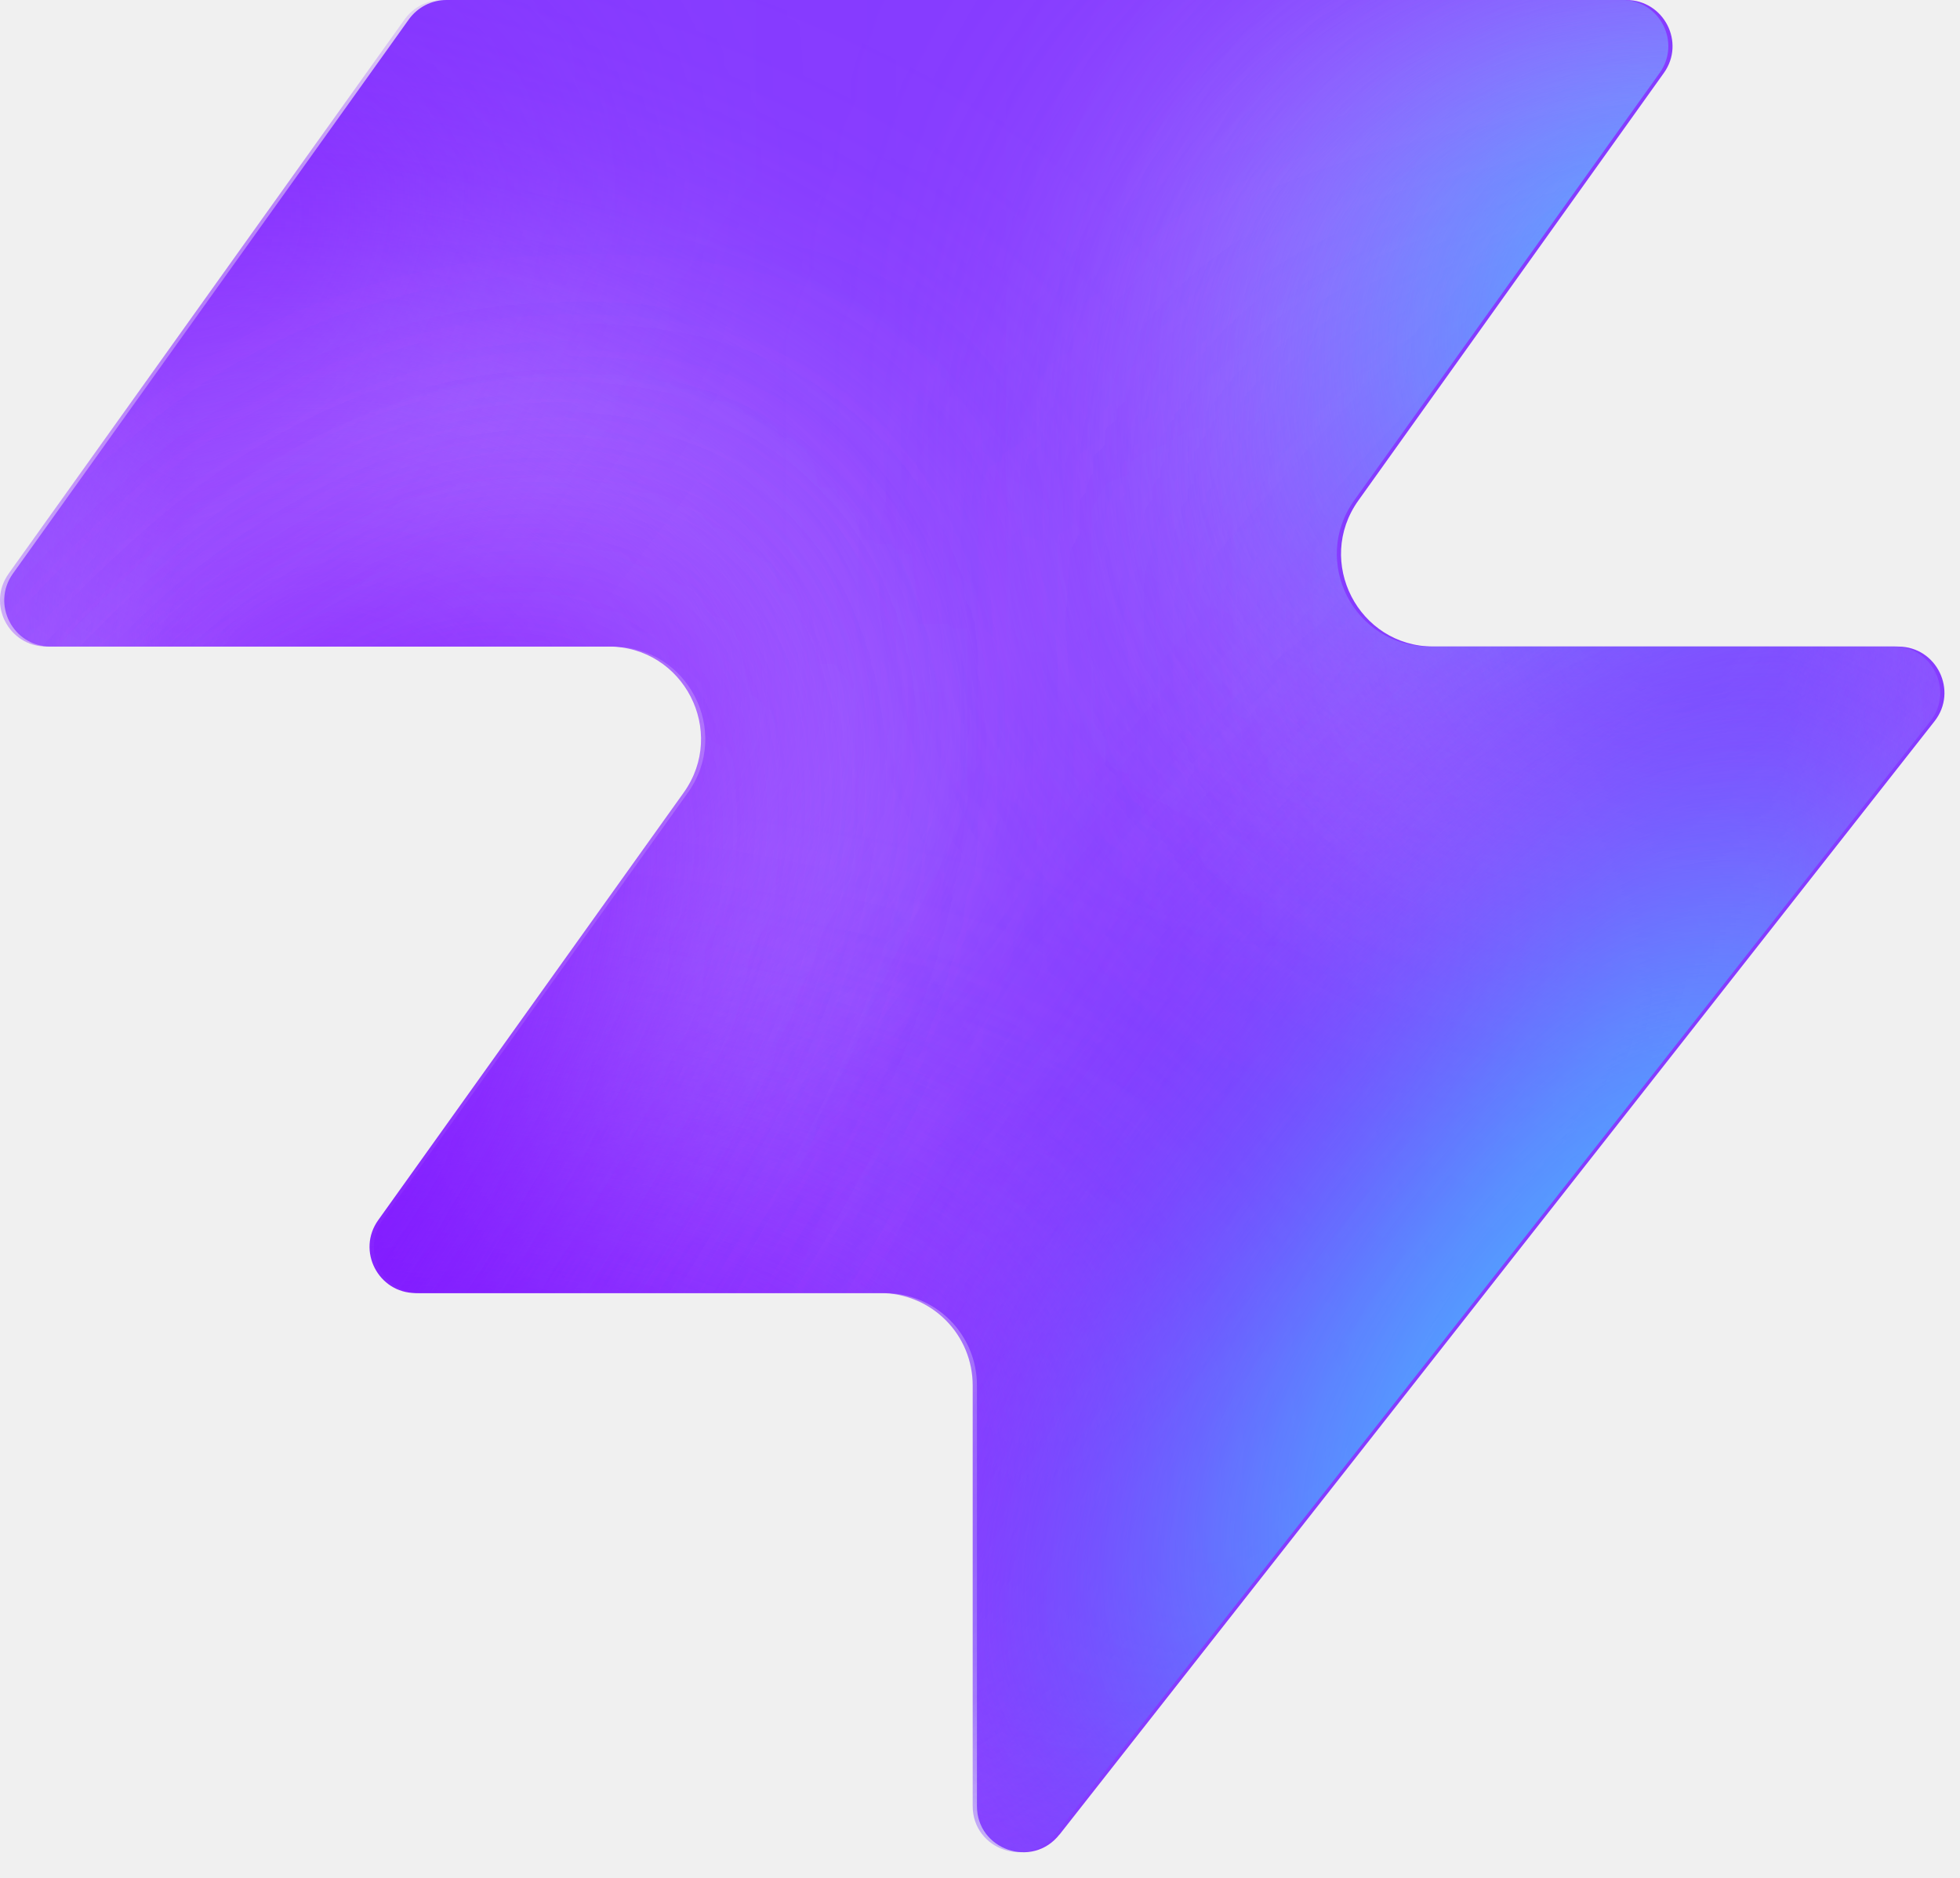
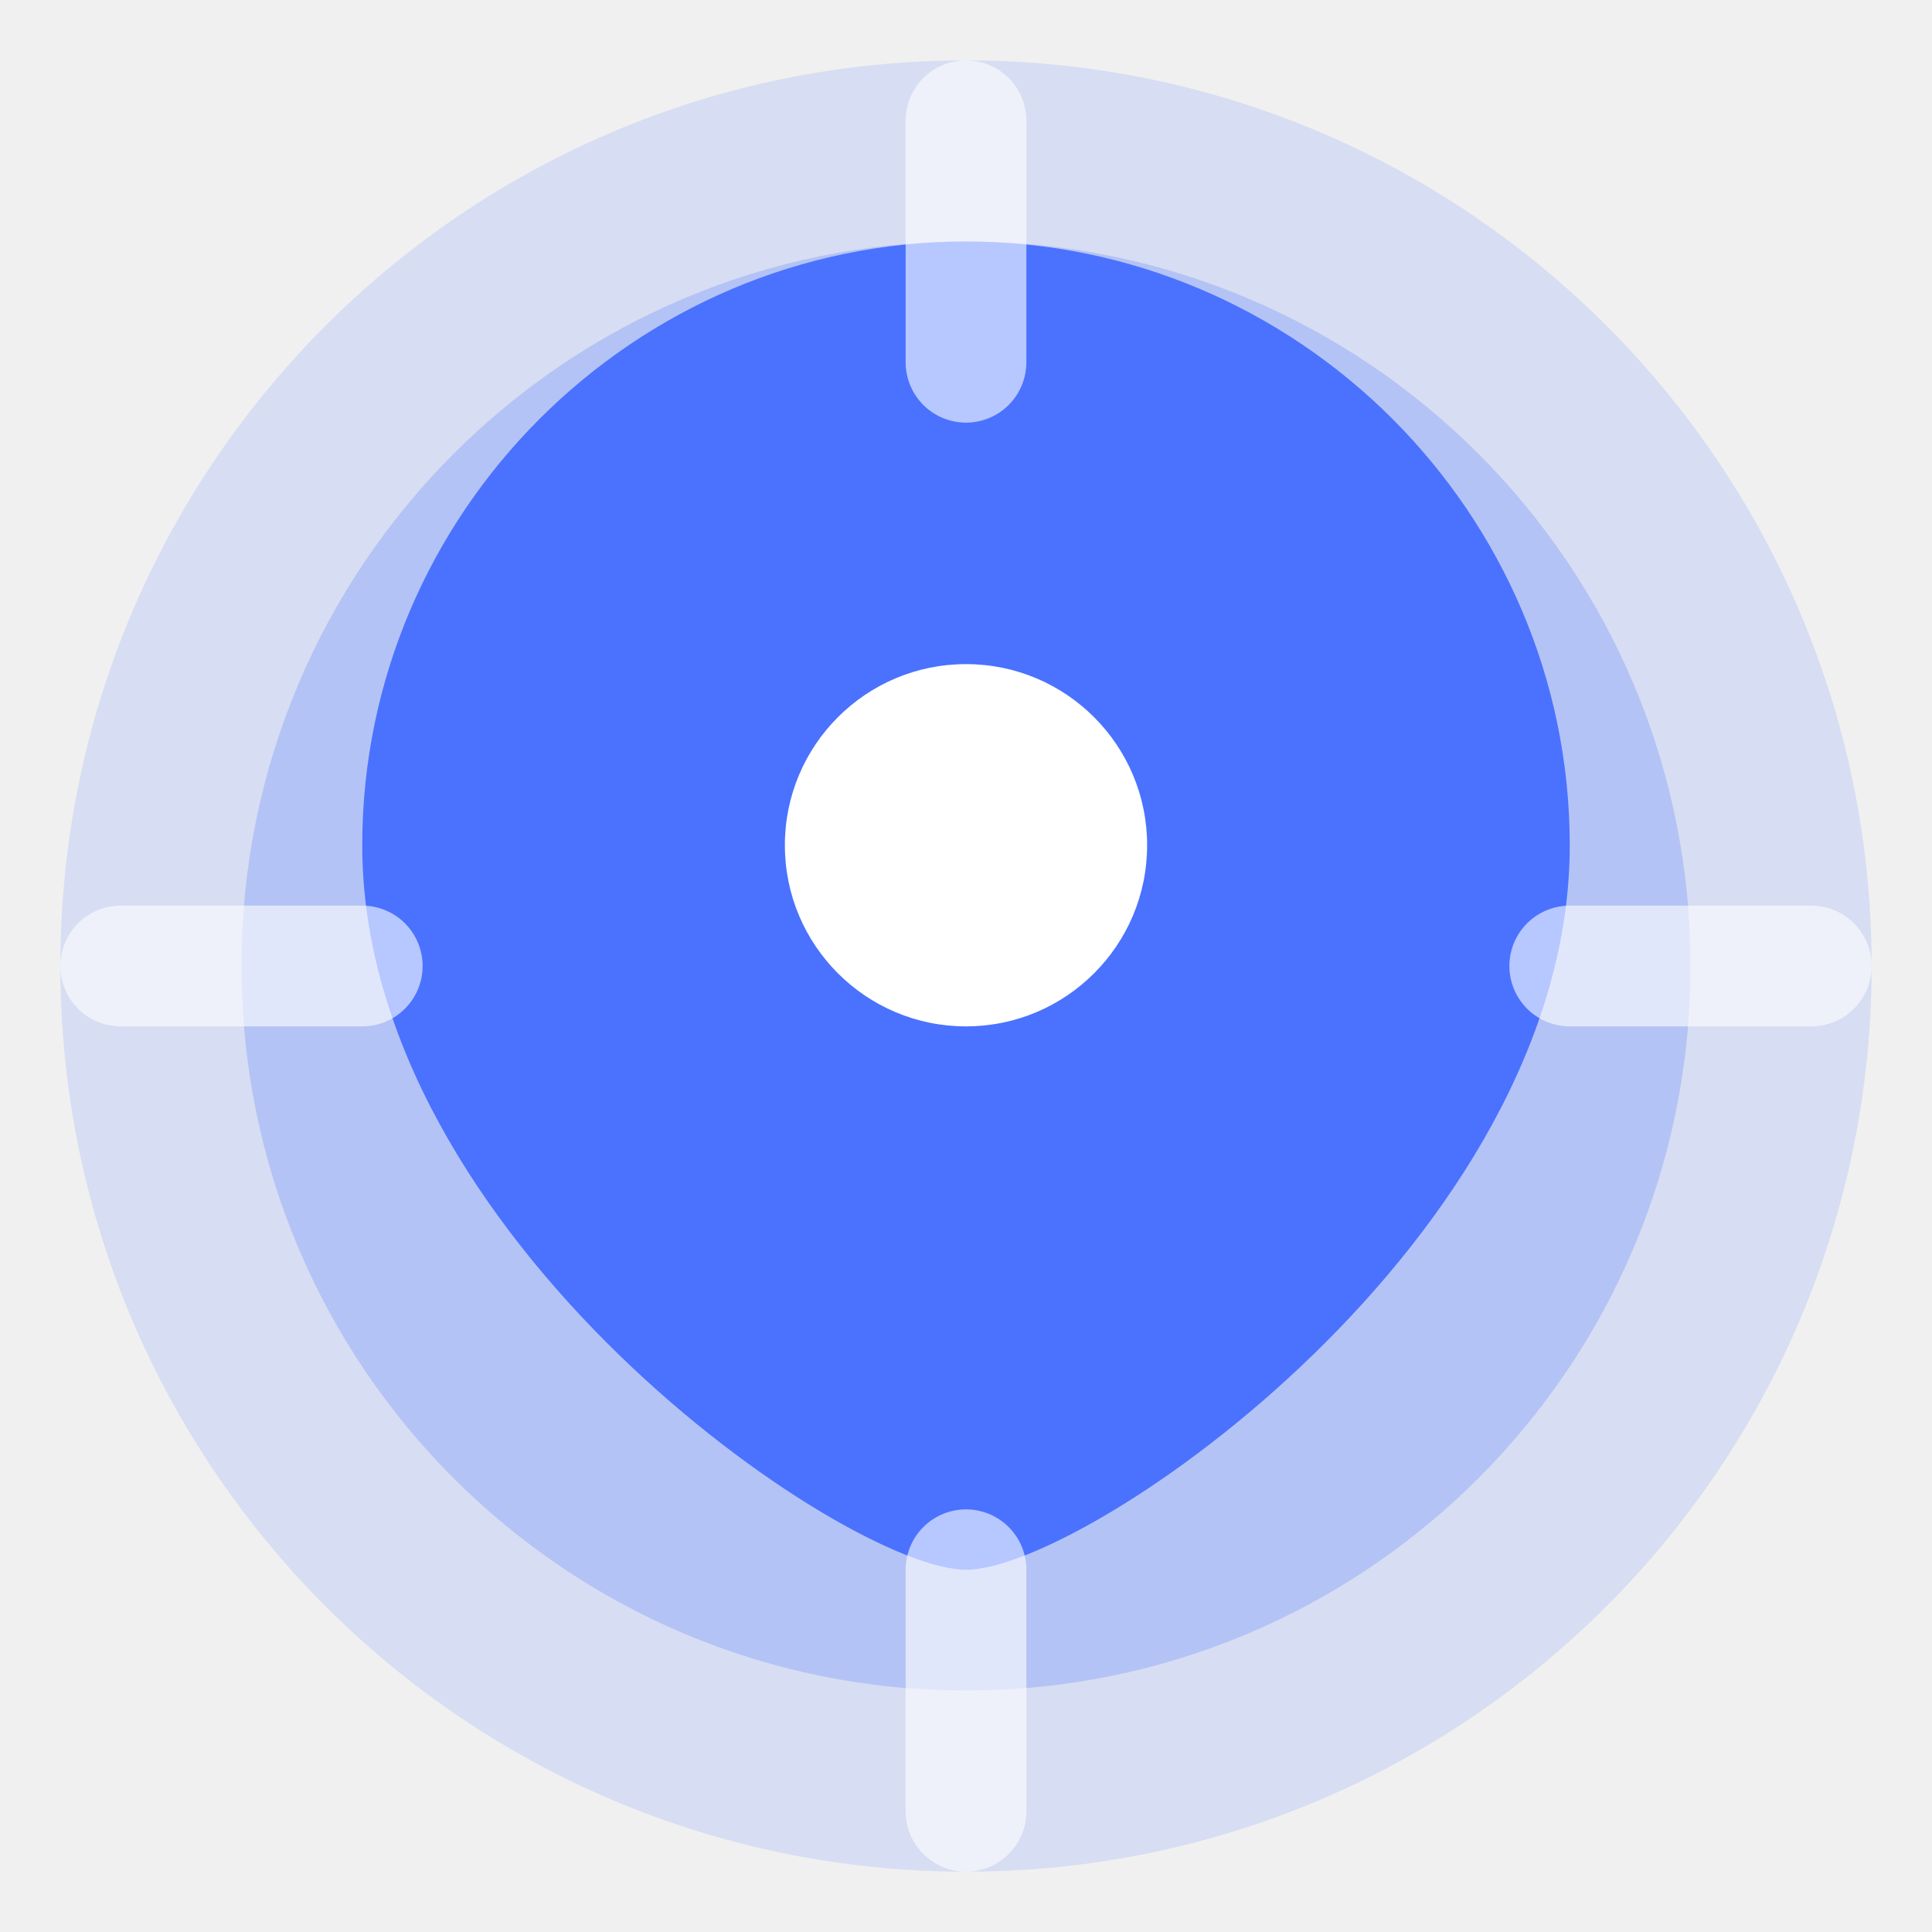
- <svg xmlns="http://www.w3.org/2000/svg" width="48" height="46" fill="none" viewBox="0 0 48 46">
-   <path fill="#863bff" d="M25.946 44.938c-.664.845-2.021.375-2.021-.698V33.937a2.26 2.26 0 0 0-2.262-2.262H10.287c-.92 0-1.456-1.04-.92-1.788l7.48-10.471c1.07-1.497 0-3.578-1.842-3.578H1.237c-.92 0-1.456-1.04-.92-1.788L10.013.474c.214-.297.556-.474.92-.474h28.894c.92 0 1.456 1.04.92 1.788l-7.48 10.471c-1.07 1.498 0 3.579 1.842 3.579h11.377c.943 0 1.473 1.088.89 1.83L25.947 44.94z" style="fill:#863bff;fill:color(display-p3 .525 .23 1);fill-opacity:1" />
-   <mask id="a" width="48" height="46" x="0" y="0" maskUnits="userSpaceOnUse" style="mask-type:alpha">
-     <path fill="#000" d="M25.842 44.938c-.664.844-2.021.375-2.021-.698V33.937a2.26 2.26 0 0 0-2.262-2.262H10.183c-.92 0-1.456-1.04-.92-1.788l7.48-10.471c1.07-1.498 0-3.579-1.842-3.579H1.133c-.92 0-1.456-1.04-.92-1.787L9.91.473c.214-.297.556-.474.92-.474h28.894c.92 0 1.456 1.04.92 1.788l-7.48 10.471c-1.07 1.498 0 3.578 1.842 3.578h11.377c.943 0 1.473 1.088.89 1.832L25.843 44.94z" style="fill:#000;fill-opacity:1" />
-   </mask>
-   <g mask="url(#a)">
-     <g filter="url(#b)">
-       <ellipse cx="5.508" cy="14.704" fill="#ede6ff" rx="5.508" ry="14.704" style="fill:#ede6ff;fill:color(display-p3 .927 .903 1);fill-opacity:1" transform="matrix(.00324 1 1 -.00324 -4.47 31.516)" />
-     </g>
-     <g filter="url(#c)">
-       <ellipse cx="10.399" cy="29.851" fill="#ede6ff" rx="10.399" ry="29.851" style="fill:#ede6ff;fill:color(display-p3 .927 .903 1);fill-opacity:1" transform="matrix(.00324 1 1 -.00324 -39.328 7.883)" />
-     </g>
-     <g filter="url(#d)">
-       <ellipse cx="5.508" cy="30.487" fill="#7e14ff" rx="5.508" ry="30.487" style="fill:#7e14ff;fill:color(display-p3 .492 .077 1);fill-opacity:1" transform="rotate(89.814 -25.913 -14.639)scale(1 -1)" />
-     </g>
-     <g filter="url(#e)">
-       <ellipse cx="5.508" cy="30.599" fill="#7e14ff" rx="5.508" ry="30.599" style="fill:#7e14ff;fill:color(display-p3 .492 .077 1);fill-opacity:1" transform="rotate(89.814 -32.644 -3.334)scale(1 -1)" />
-     </g>
-     <g filter="url(#f)">
-       <ellipse cx="5.508" cy="30.599" fill="#7e14ff" rx="5.508" ry="30.599" style="fill:#7e14ff;fill:color(display-p3 .492 .077 1);fill-opacity:1" transform="matrix(.00324 1 1 -.00324 -34.34 30.47)" />
-     </g>
-     <g filter="url(#g)">
-       <ellipse cx="14.072" cy="22.078" fill="#ede6ff" rx="14.072" ry="22.078" style="fill:#ede6ff;fill:color(display-p3 .927 .903 1);fill-opacity:1" transform="rotate(93.35 24.506 48.493)scale(-1 1)" />
-     </g>
-     <g filter="url(#h)">
-       <ellipse cx="3.47" cy="21.501" fill="#7e14ff" rx="3.47" ry="21.501" style="fill:#7e14ff;fill:color(display-p3 .492 .077 1);fill-opacity:1" transform="rotate(89.009 28.708 47.59)scale(-1 1)" />
-     </g>
-     <g filter="url(#i)">
-       <ellipse cx="3.47" cy="21.501" fill="#7e14ff" rx="3.47" ry="21.501" style="fill:#7e14ff;fill:color(display-p3 .492 .077 1);fill-opacity:1" transform="rotate(89.009 28.708 47.59)scale(-1 1)" />
-     </g>
-     <g filter="url(#j)">
-       <ellipse cx=".387" cy="8.972" fill="#7e14ff" rx="4.407" ry="29.108" style="fill:#7e14ff;fill:color(display-p3 .492 .077 1);fill-opacity:1" transform="rotate(39.51 .387 8.972)" />
-     </g>
-     <g filter="url(#k)">
-       <ellipse cx="47.523" cy="-6.092" fill="#7e14ff" rx="4.407" ry="29.108" style="fill:#7e14ff;fill:color(display-p3 .492 .077 1);fill-opacity:1" transform="rotate(37.892 47.523 -6.092)" />
-     </g>
-     <g filter="url(#l)">
-       <ellipse cx="41.412" cy="6.333" fill="#47bfff" rx="5.971" ry="9.665" style="fill:#47bfff;fill:color(display-p3 .28 .748 1);fill-opacity:1" transform="rotate(37.892 41.412 6.333)" />
-     </g>
-     <g filter="url(#m)">
-       <ellipse cx="-1.879" cy="38.332" fill="#7e14ff" rx="4.407" ry="29.108" style="fill:#7e14ff;fill:color(display-p3 .492 .077 1);fill-opacity:1" transform="rotate(37.892 -1.88 38.332)" />
-     </g>
-     <g filter="url(#n)">
-       <ellipse cx="-1.879" cy="38.332" fill="#7e14ff" rx="4.407" ry="29.108" style="fill:#7e14ff;fill:color(display-p3 .492 .077 1);fill-opacity:1" transform="rotate(37.892 -1.88 38.332)" />
-     </g>
-     <g filter="url(#o)">
-       <ellipse cx="35.651" cy="29.907" fill="#7e14ff" rx="4.407" ry="29.108" style="fill:#7e14ff;fill:color(display-p3 .492 .077 1);fill-opacity:1" transform="rotate(37.892 35.651 29.907)" />
-     </g>
-     <g filter="url(#p)">
-       <ellipse cx="38.418" cy="32.4" fill="#47bfff" rx="5.971" ry="15.297" style="fill:#47bfff;fill:color(display-p3 .28 .748 1);fill-opacity:1" transform="rotate(37.892 38.418 32.4)" />
-     </g>
-   </g>
-   <defs>
-     <filter id="b" width="60.045" height="41.654" x="-19.77" y="16.149" color-interpolation-filters="sRGB" filterUnits="userSpaceOnUse">
-       <feFlood flood-opacity="0" result="BackgroundImageFix" />
-       <feBlend in="SourceGraphic" in2="BackgroundImageFix" result="shape" />
-       <feGaussianBlur result="effect1_foregroundBlur_2002_17158" stdDeviation="7.659" />
-     </filter>
-     <filter id="c" width="90.34" height="51.437" x="-54.613" y="-7.533" color-interpolation-filters="sRGB" filterUnits="userSpaceOnUse">
-       <feFlood flood-opacity="0" result="BackgroundImageFix" />
-       <feBlend in="SourceGraphic" in2="BackgroundImageFix" result="shape" />
-       <feGaussianBlur result="effect1_foregroundBlur_2002_17158" stdDeviation="7.659" />
-     </filter>
-     <filter id="d" width="79.355" height="29.4" x="-49.64" y="2.03" color-interpolation-filters="sRGB" filterUnits="userSpaceOnUse">
-       <feFlood flood-opacity="0" result="BackgroundImageFix" />
-       <feBlend in="SourceGraphic" in2="BackgroundImageFix" result="shape" />
-       <feGaussianBlur result="effect1_foregroundBlur_2002_17158" stdDeviation="4.596" />
-     </filter>
-     <filter id="e" width="79.579" height="29.4" x="-45.045" y="20.029" color-interpolation-filters="sRGB" filterUnits="userSpaceOnUse">
-       <feFlood flood-opacity="0" result="BackgroundImageFix" />
-       <feBlend in="SourceGraphic" in2="BackgroundImageFix" result="shape" />
-       <feGaussianBlur result="effect1_foregroundBlur_2002_17158" stdDeviation="4.596" />
-     </filter>
-     <filter id="f" width="79.579" height="29.4" x="-43.513" y="21.178" color-interpolation-filters="sRGB" filterUnits="userSpaceOnUse">
-       <feFlood flood-opacity="0" result="BackgroundImageFix" />
-       <feBlend in="SourceGraphic" in2="BackgroundImageFix" result="shape" />
-       <feGaussianBlur result="effect1_foregroundBlur_2002_17158" stdDeviation="4.596" />
-     </filter>
-     <filter id="g" width="74.749" height="58.852" x="15.756" y="-17.901" color-interpolation-filters="sRGB" filterUnits="userSpaceOnUse">
-       <feFlood flood-opacity="0" result="BackgroundImageFix" />
-       <feBlend in="SourceGraphic" in2="BackgroundImageFix" result="shape" />
-       <feGaussianBlur result="effect1_foregroundBlur_2002_17158" stdDeviation="7.659" />
-     </filter>
-     <filter id="h" width="61.377" height="25.362" x="23.548" y="2.284" color-interpolation-filters="sRGB" filterUnits="userSpaceOnUse">
-       <feFlood flood-opacity="0" result="BackgroundImageFix" />
-       <feBlend in="SourceGraphic" in2="BackgroundImageFix" result="shape" />
-       <feGaussianBlur result="effect1_foregroundBlur_2002_17158" stdDeviation="4.596" />
-     </filter>
-     <filter id="i" width="61.377" height="25.362" x="23.548" y="2.284" color-interpolation-filters="sRGB" filterUnits="userSpaceOnUse">
-       <feFlood flood-opacity="0" result="BackgroundImageFix" />
-       <feBlend in="SourceGraphic" in2="BackgroundImageFix" result="shape" />
-       <feGaussianBlur result="effect1_foregroundBlur_2002_17158" stdDeviation="4.596" />
-     </filter>
-     <filter id="j" width="56.045" height="63.649" x="-27.636" y="-22.853" color-interpolation-filters="sRGB" filterUnits="userSpaceOnUse">
-       <feFlood flood-opacity="0" result="BackgroundImageFix" />
-       <feBlend in="SourceGraphic" in2="BackgroundImageFix" result="shape" />
-       <feGaussianBlur result="effect1_foregroundBlur_2002_17158" stdDeviation="4.596" />
-     </filter>
-     <filter id="k" width="54.814" height="64.646" x="20.116" y="-38.415" color-interpolation-filters="sRGB" filterUnits="userSpaceOnUse">
-       <feFlood flood-opacity="0" result="BackgroundImageFix" />
-       <feBlend in="SourceGraphic" in2="BackgroundImageFix" result="shape" />
-       <feGaussianBlur result="effect1_foregroundBlur_2002_17158" stdDeviation="4.596" />
-     </filter>
-     <filter id="l" width="33.541" height="35.313" x="24.641" y="-11.323" color-interpolation-filters="sRGB" filterUnits="userSpaceOnUse">
-       <feFlood flood-opacity="0" result="BackgroundImageFix" />
-       <feBlend in="SourceGraphic" in2="BackgroundImageFix" result="shape" />
-       <feGaussianBlur result="effect1_foregroundBlur_2002_17158" stdDeviation="4.596" />
-     </filter>
-     <filter id="m" width="54.814" height="64.646" x="-29.286" y="6.009" color-interpolation-filters="sRGB" filterUnits="userSpaceOnUse">
-       <feFlood flood-opacity="0" result="BackgroundImageFix" />
-       <feBlend in="SourceGraphic" in2="BackgroundImageFix" result="shape" />
-       <feGaussianBlur result="effect1_foregroundBlur_2002_17158" stdDeviation="4.596" />
-     </filter>
-     <filter id="n" width="54.814" height="64.646" x="-29.286" y="6.009" color-interpolation-filters="sRGB" filterUnits="userSpaceOnUse">
-       <feFlood flood-opacity="0" result="BackgroundImageFix" />
-       <feBlend in="SourceGraphic" in2="BackgroundImageFix" result="shape" />
-       <feGaussianBlur result="effect1_foregroundBlur_2002_17158" stdDeviation="4.596" />
-     </filter>
-     <filter id="o" width="54.814" height="64.646" x="8.244" y="-2.416" color-interpolation-filters="sRGB" filterUnits="userSpaceOnUse">
-       <feFlood flood-opacity="0" result="BackgroundImageFix" />
-       <feBlend in="SourceGraphic" in2="BackgroundImageFix" result="shape" />
-       <feGaussianBlur result="effect1_foregroundBlur_2002_17158" stdDeviation="4.596" />
-     </filter>
-     <filter id="p" width="39.409" height="43.623" x="18.713" y="10.588" color-interpolation-filters="sRGB" filterUnits="userSpaceOnUse">
-       <feFlood flood-opacity="0" result="BackgroundImageFix" />
-       <feBlend in="SourceGraphic" in2="BackgroundImageFix" result="shape" />
-       <feGaussianBlur result="effect1_foregroundBlur_2002_17158" stdDeviation="4.596" />
-     </filter>
-   </defs>
+ <svg xmlns="http://www.w3.org/2000/svg" viewBox="0 0 32 32" fill="none">
+   <circle cx="16" cy="16" r="15" fill="#4A72FF" opacity="0.15" />
+   <circle cx="16" cy="16" r="12" fill="#4A72FF" opacity="0.25" />
+   <path d="M16 4C10.5 4 6 8.5 6 14c0 6.5 8 12 10 12s10-5.5 10-12c0-5.5-4.5-10-10-10z" fill="#4A72FF" />
+   <circle cx="16" cy="14" r="3" fill="white" />
+   <path d="M16 2v4M16 26v4M2 16h4M26 16h4" stroke="white" stroke-width="2" stroke-linecap="round" opacity="0.6" />
</svg>
